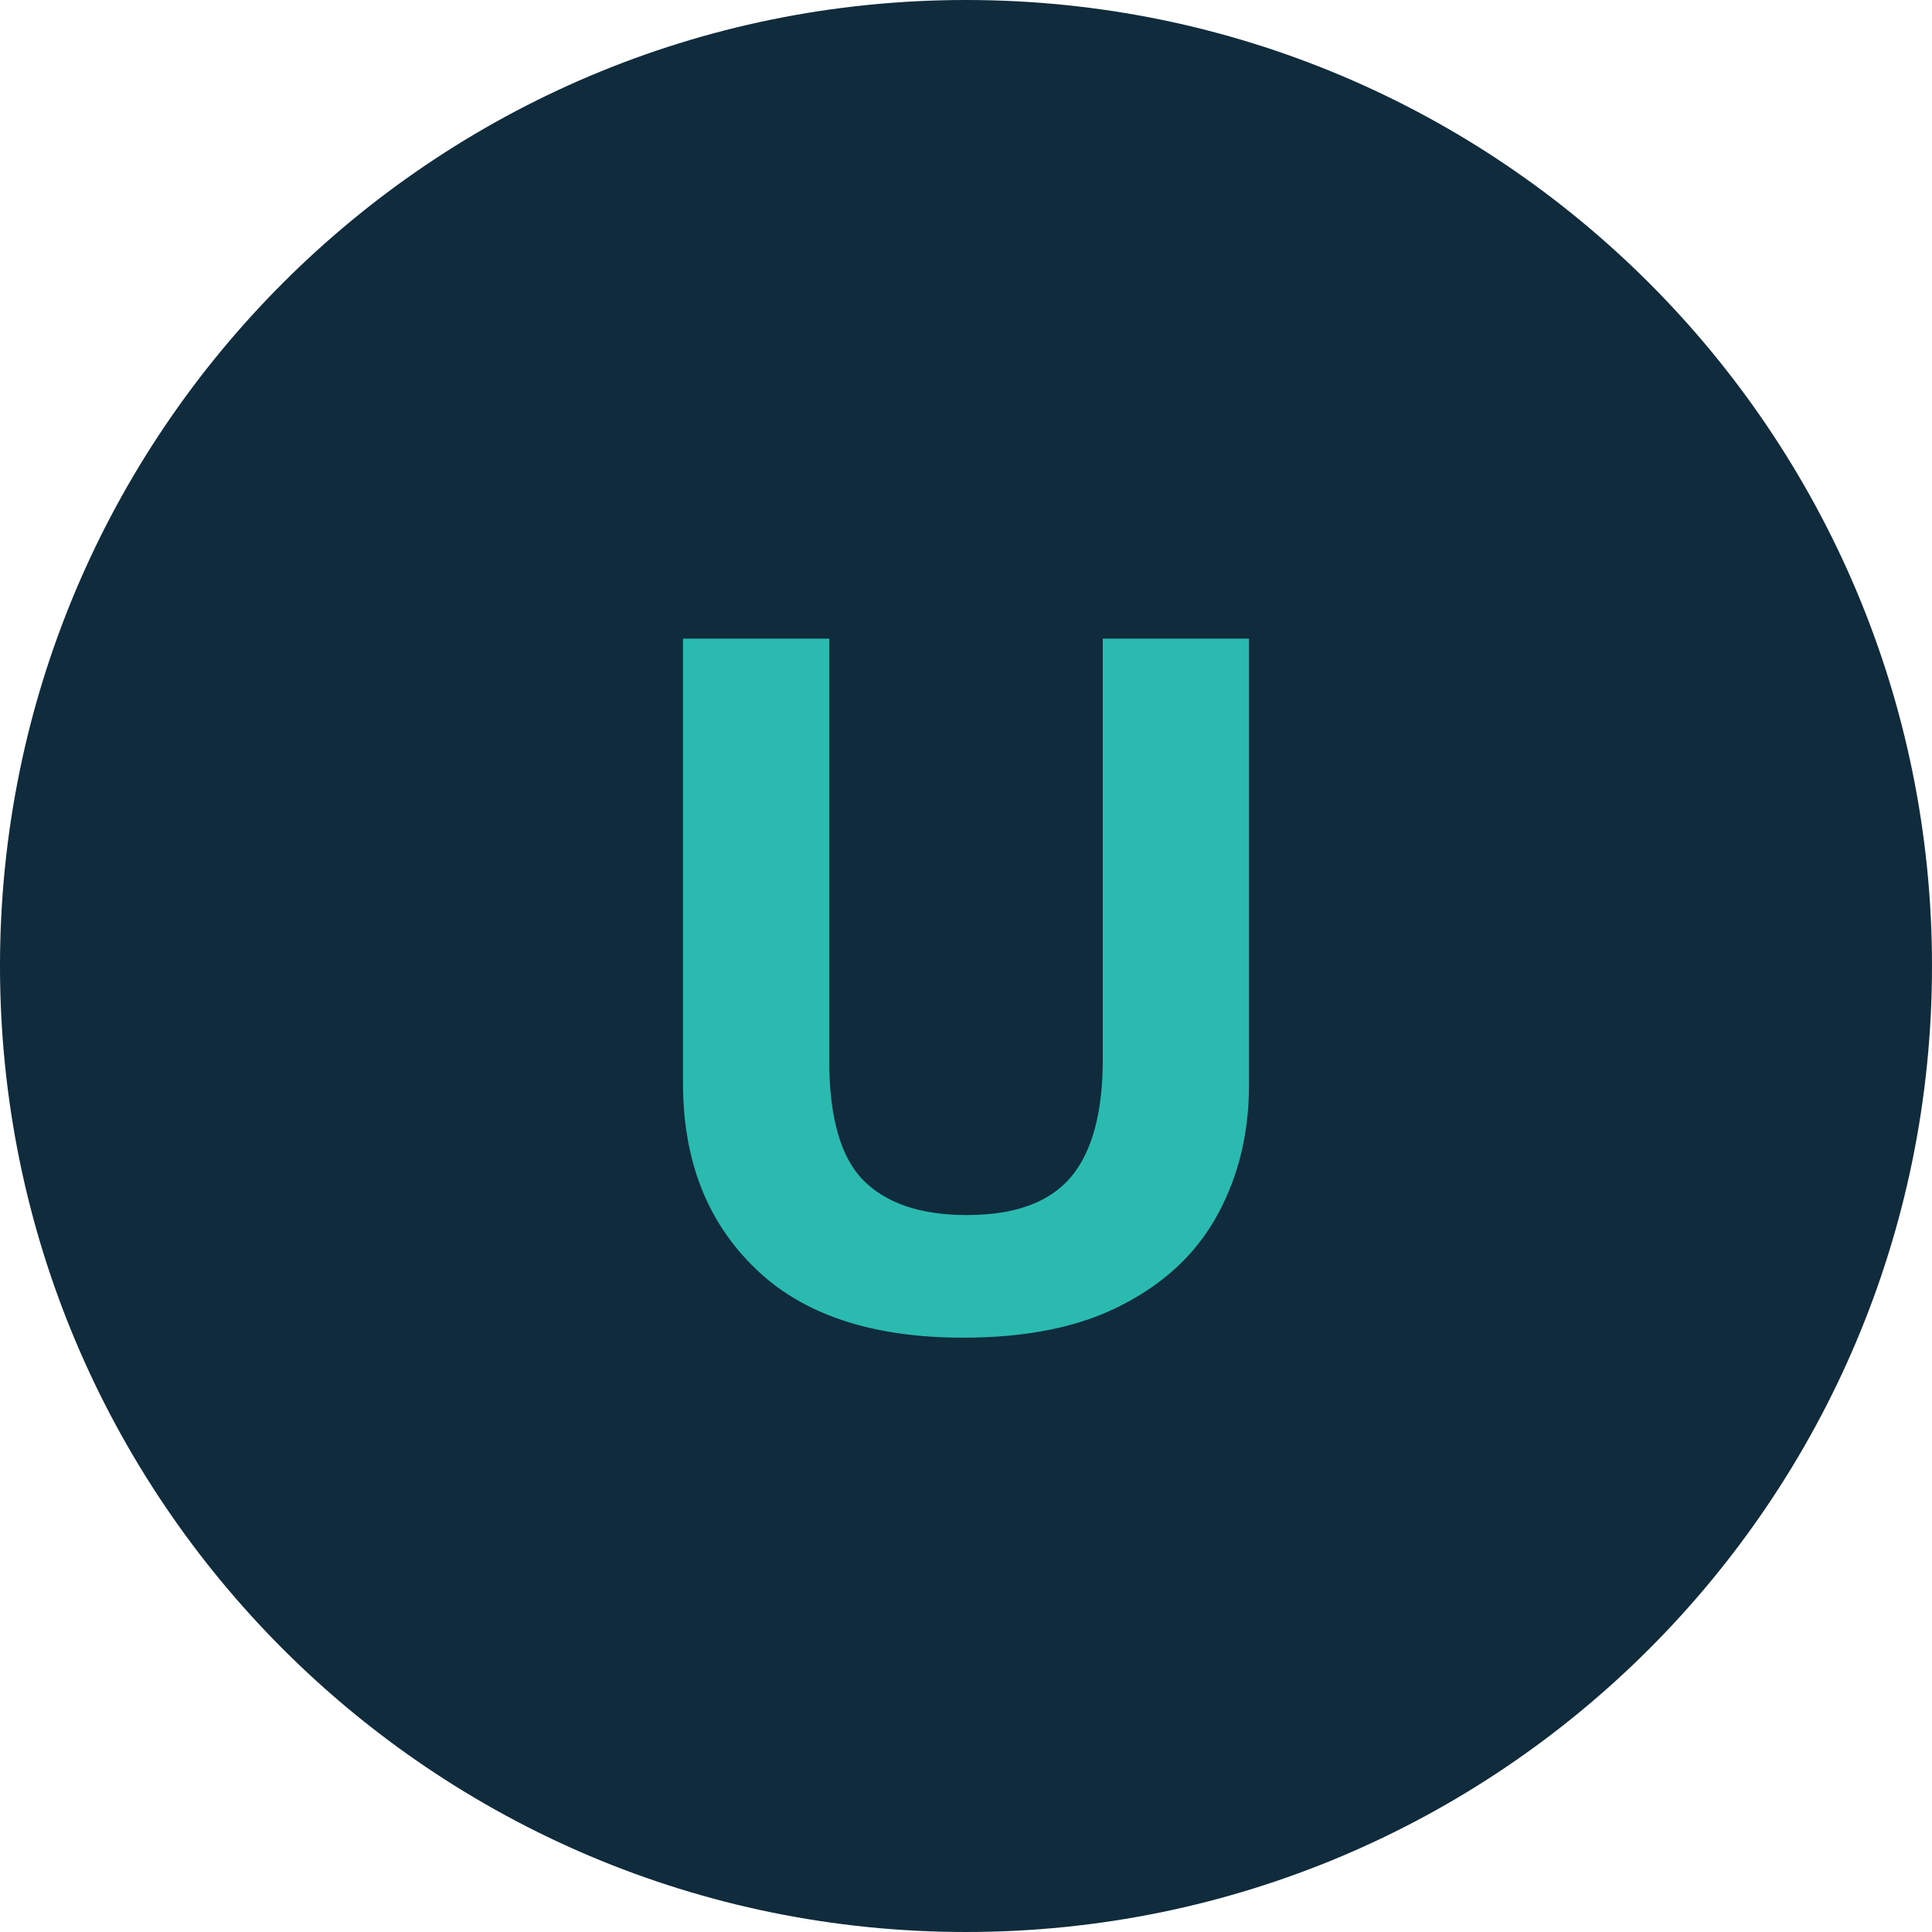
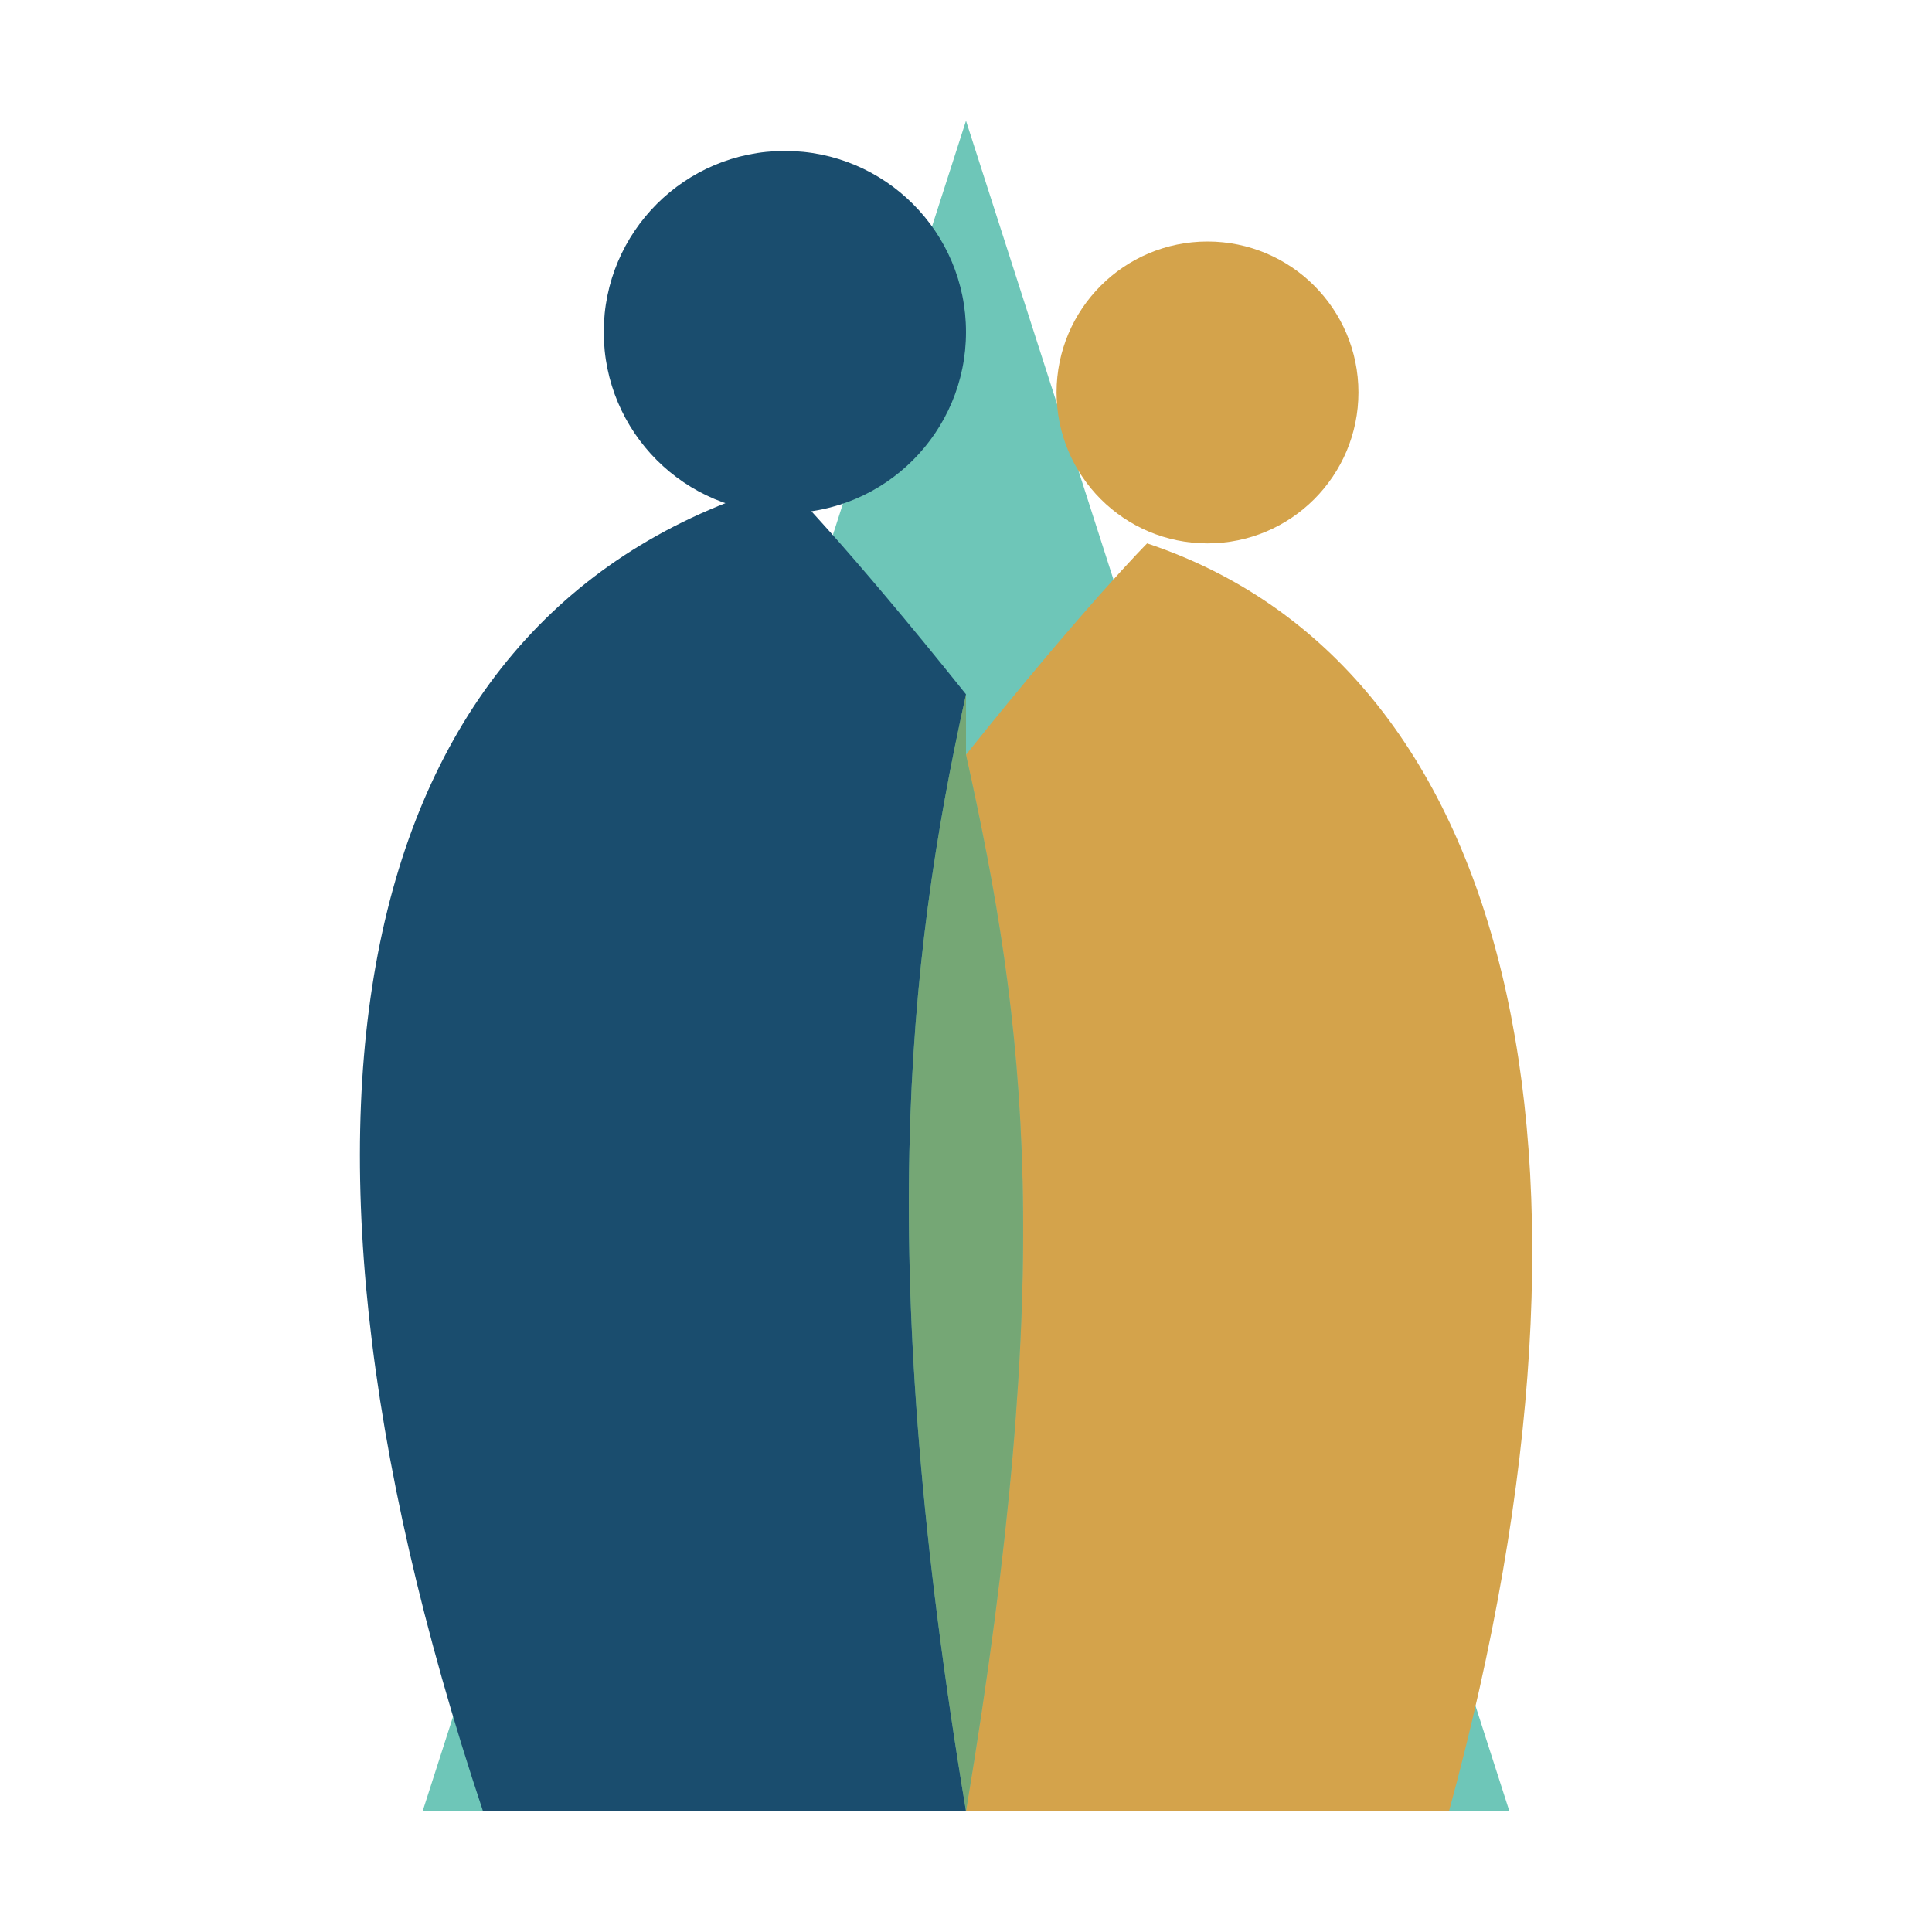
<svg xmlns="http://www.w3.org/2000/svg" viewBox="0 0 32 32">
-   <circle cx="16" cy="16" r="16" fill="#0F2B3C" />
-   <text x="16" y="22" text-anchor="middle" fill="#2BBAB0" font-family="sans-serif" font-weight="700" font-size="16">U</text>
+   <path d="M16 2L25 30H7Z" fill="#6EC6B8" />
+   <circle cx="13" cy="5.5" r="3" fill="#1A4D6E" />
+   <path d="M13 8C6 10 4 18 8 30H16C14.5 21 15 16 16 11.5C14 9 13 8 13 8Z" fill="#1A4D6E" />
+   <circle cx="20" cy="6.5" r="2.5" fill="#D4A34B" />
+   <path d="M19 9C25 11 27 19 24 30H16C17.5 21 17 17 16 12.5C18 10 19 9 19 9Z" fill="#D4A34B" />
+   <path d="M16 11.5C15 16 14.5 21 16 30C17.5 21 17 17 16 12.5Z" fill="#7A8E3E" opacity="0.55" />
</svg>
